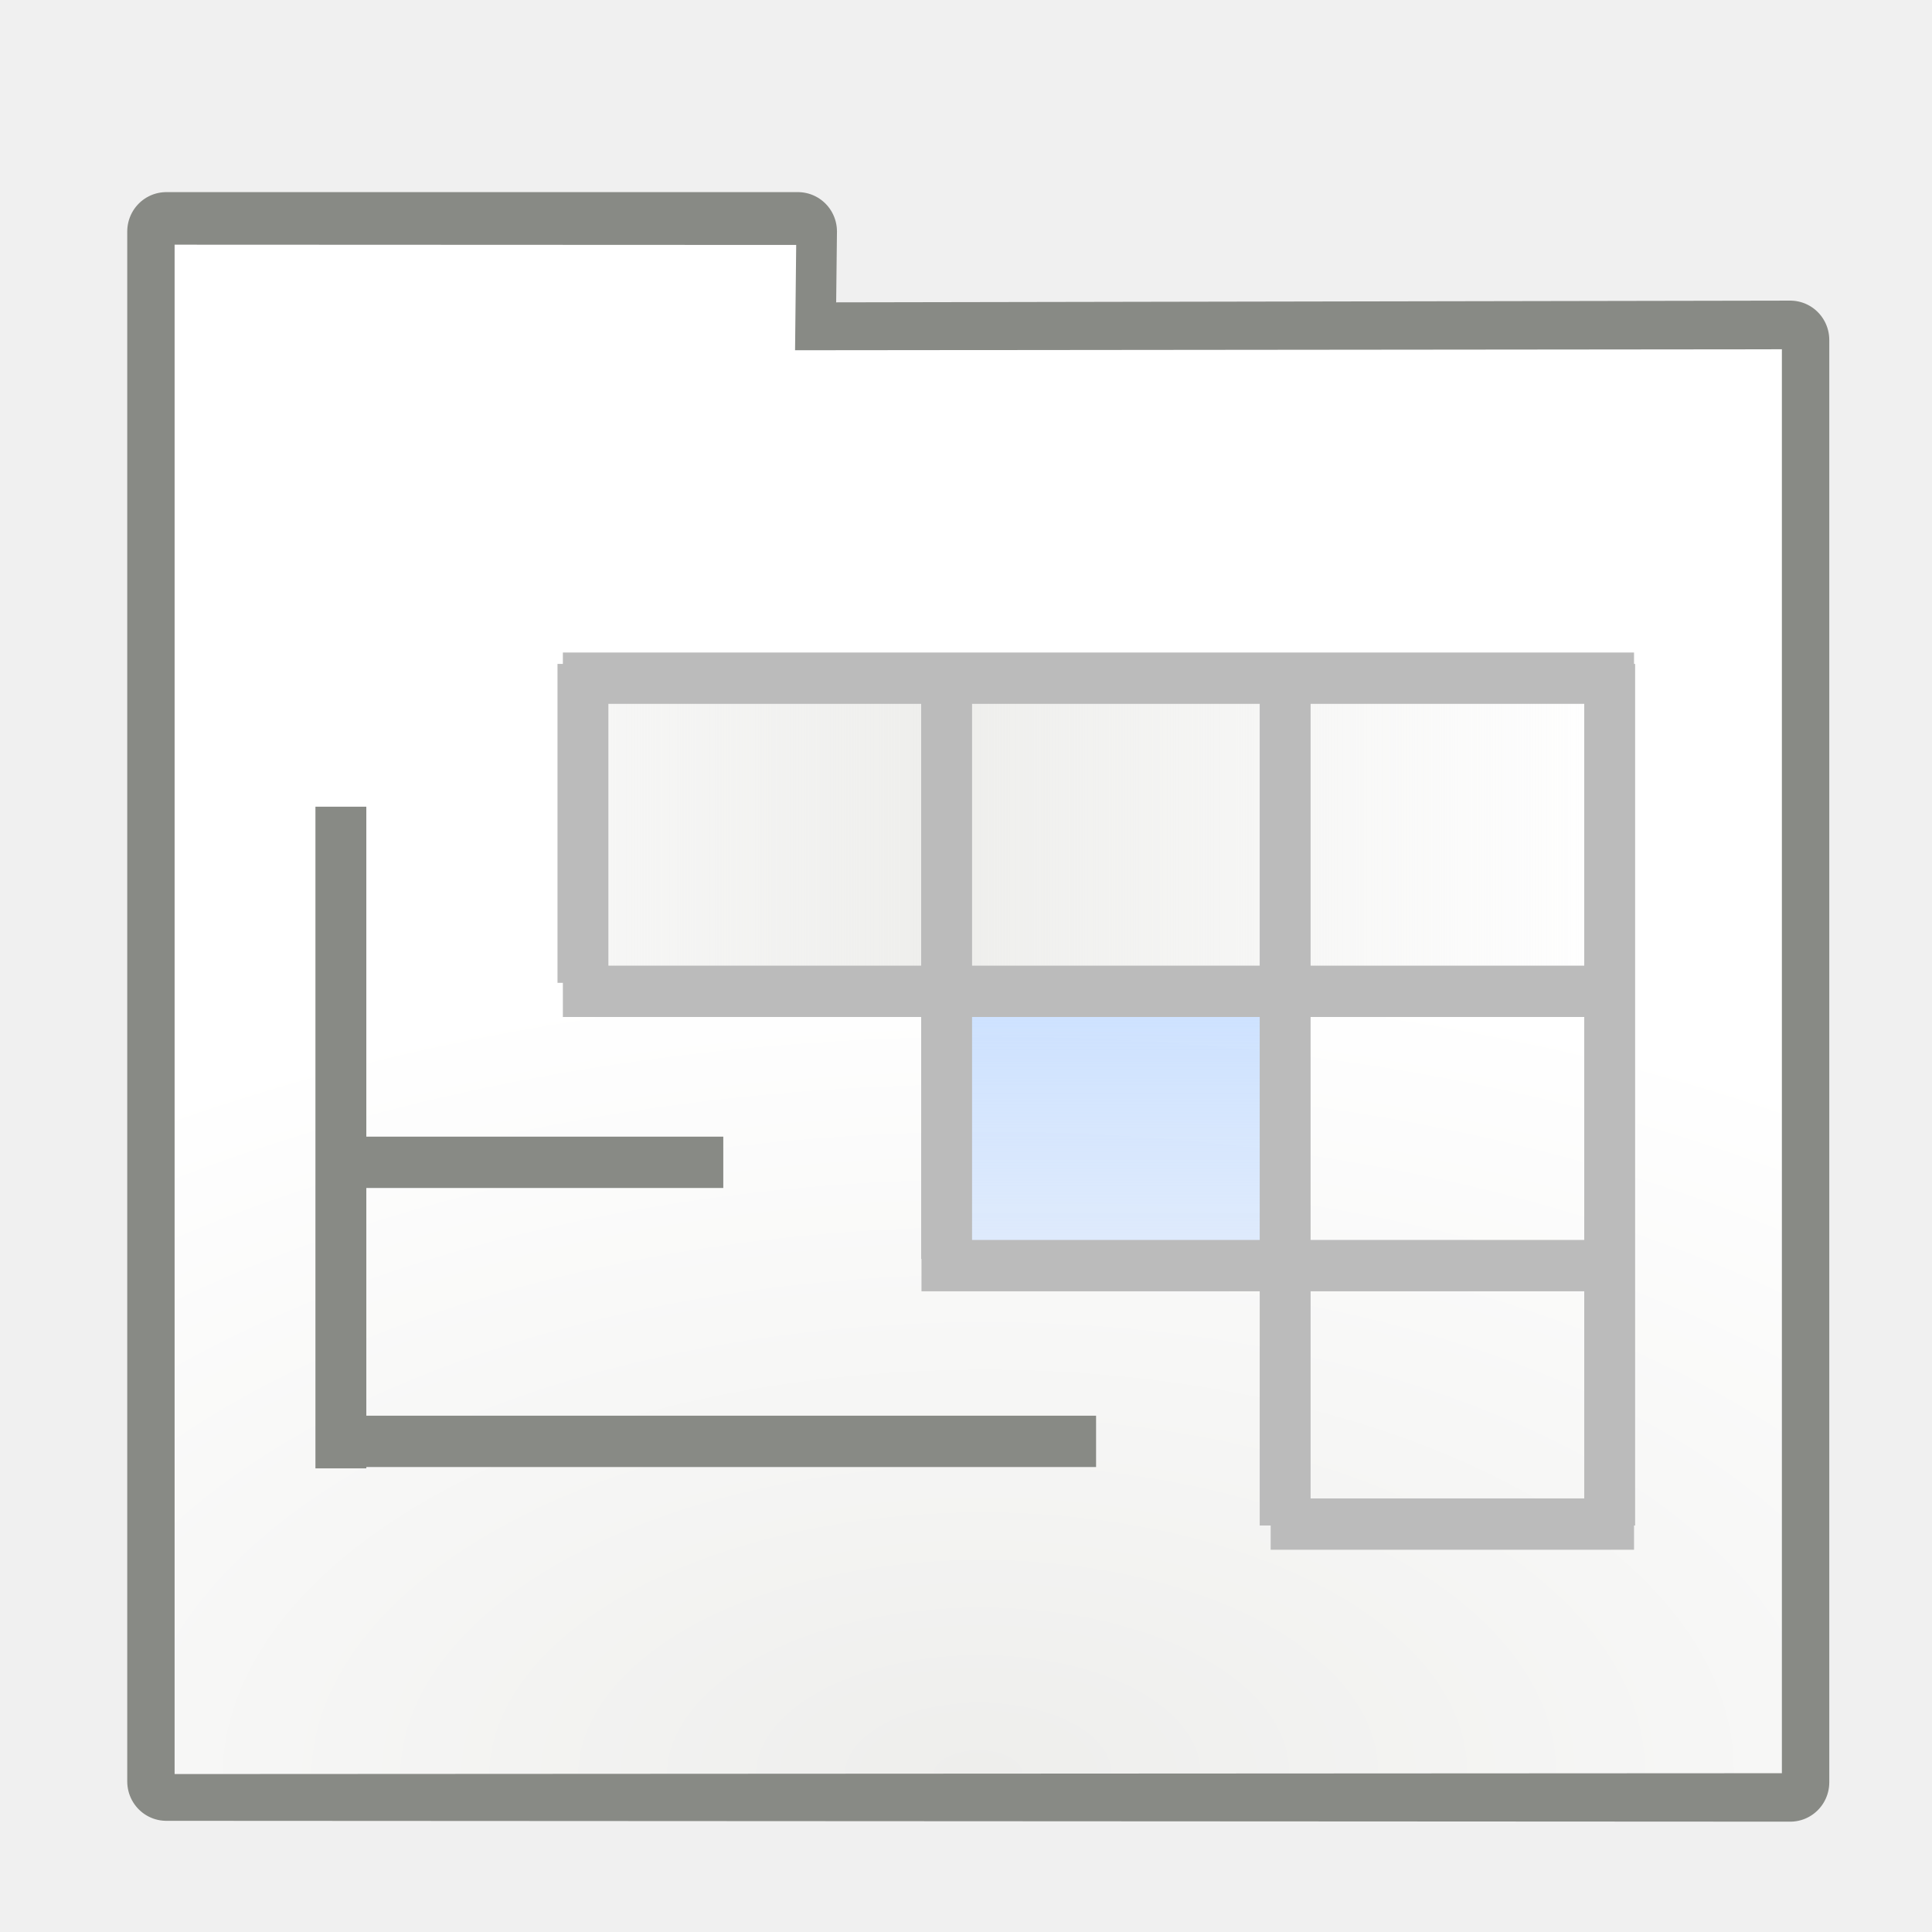
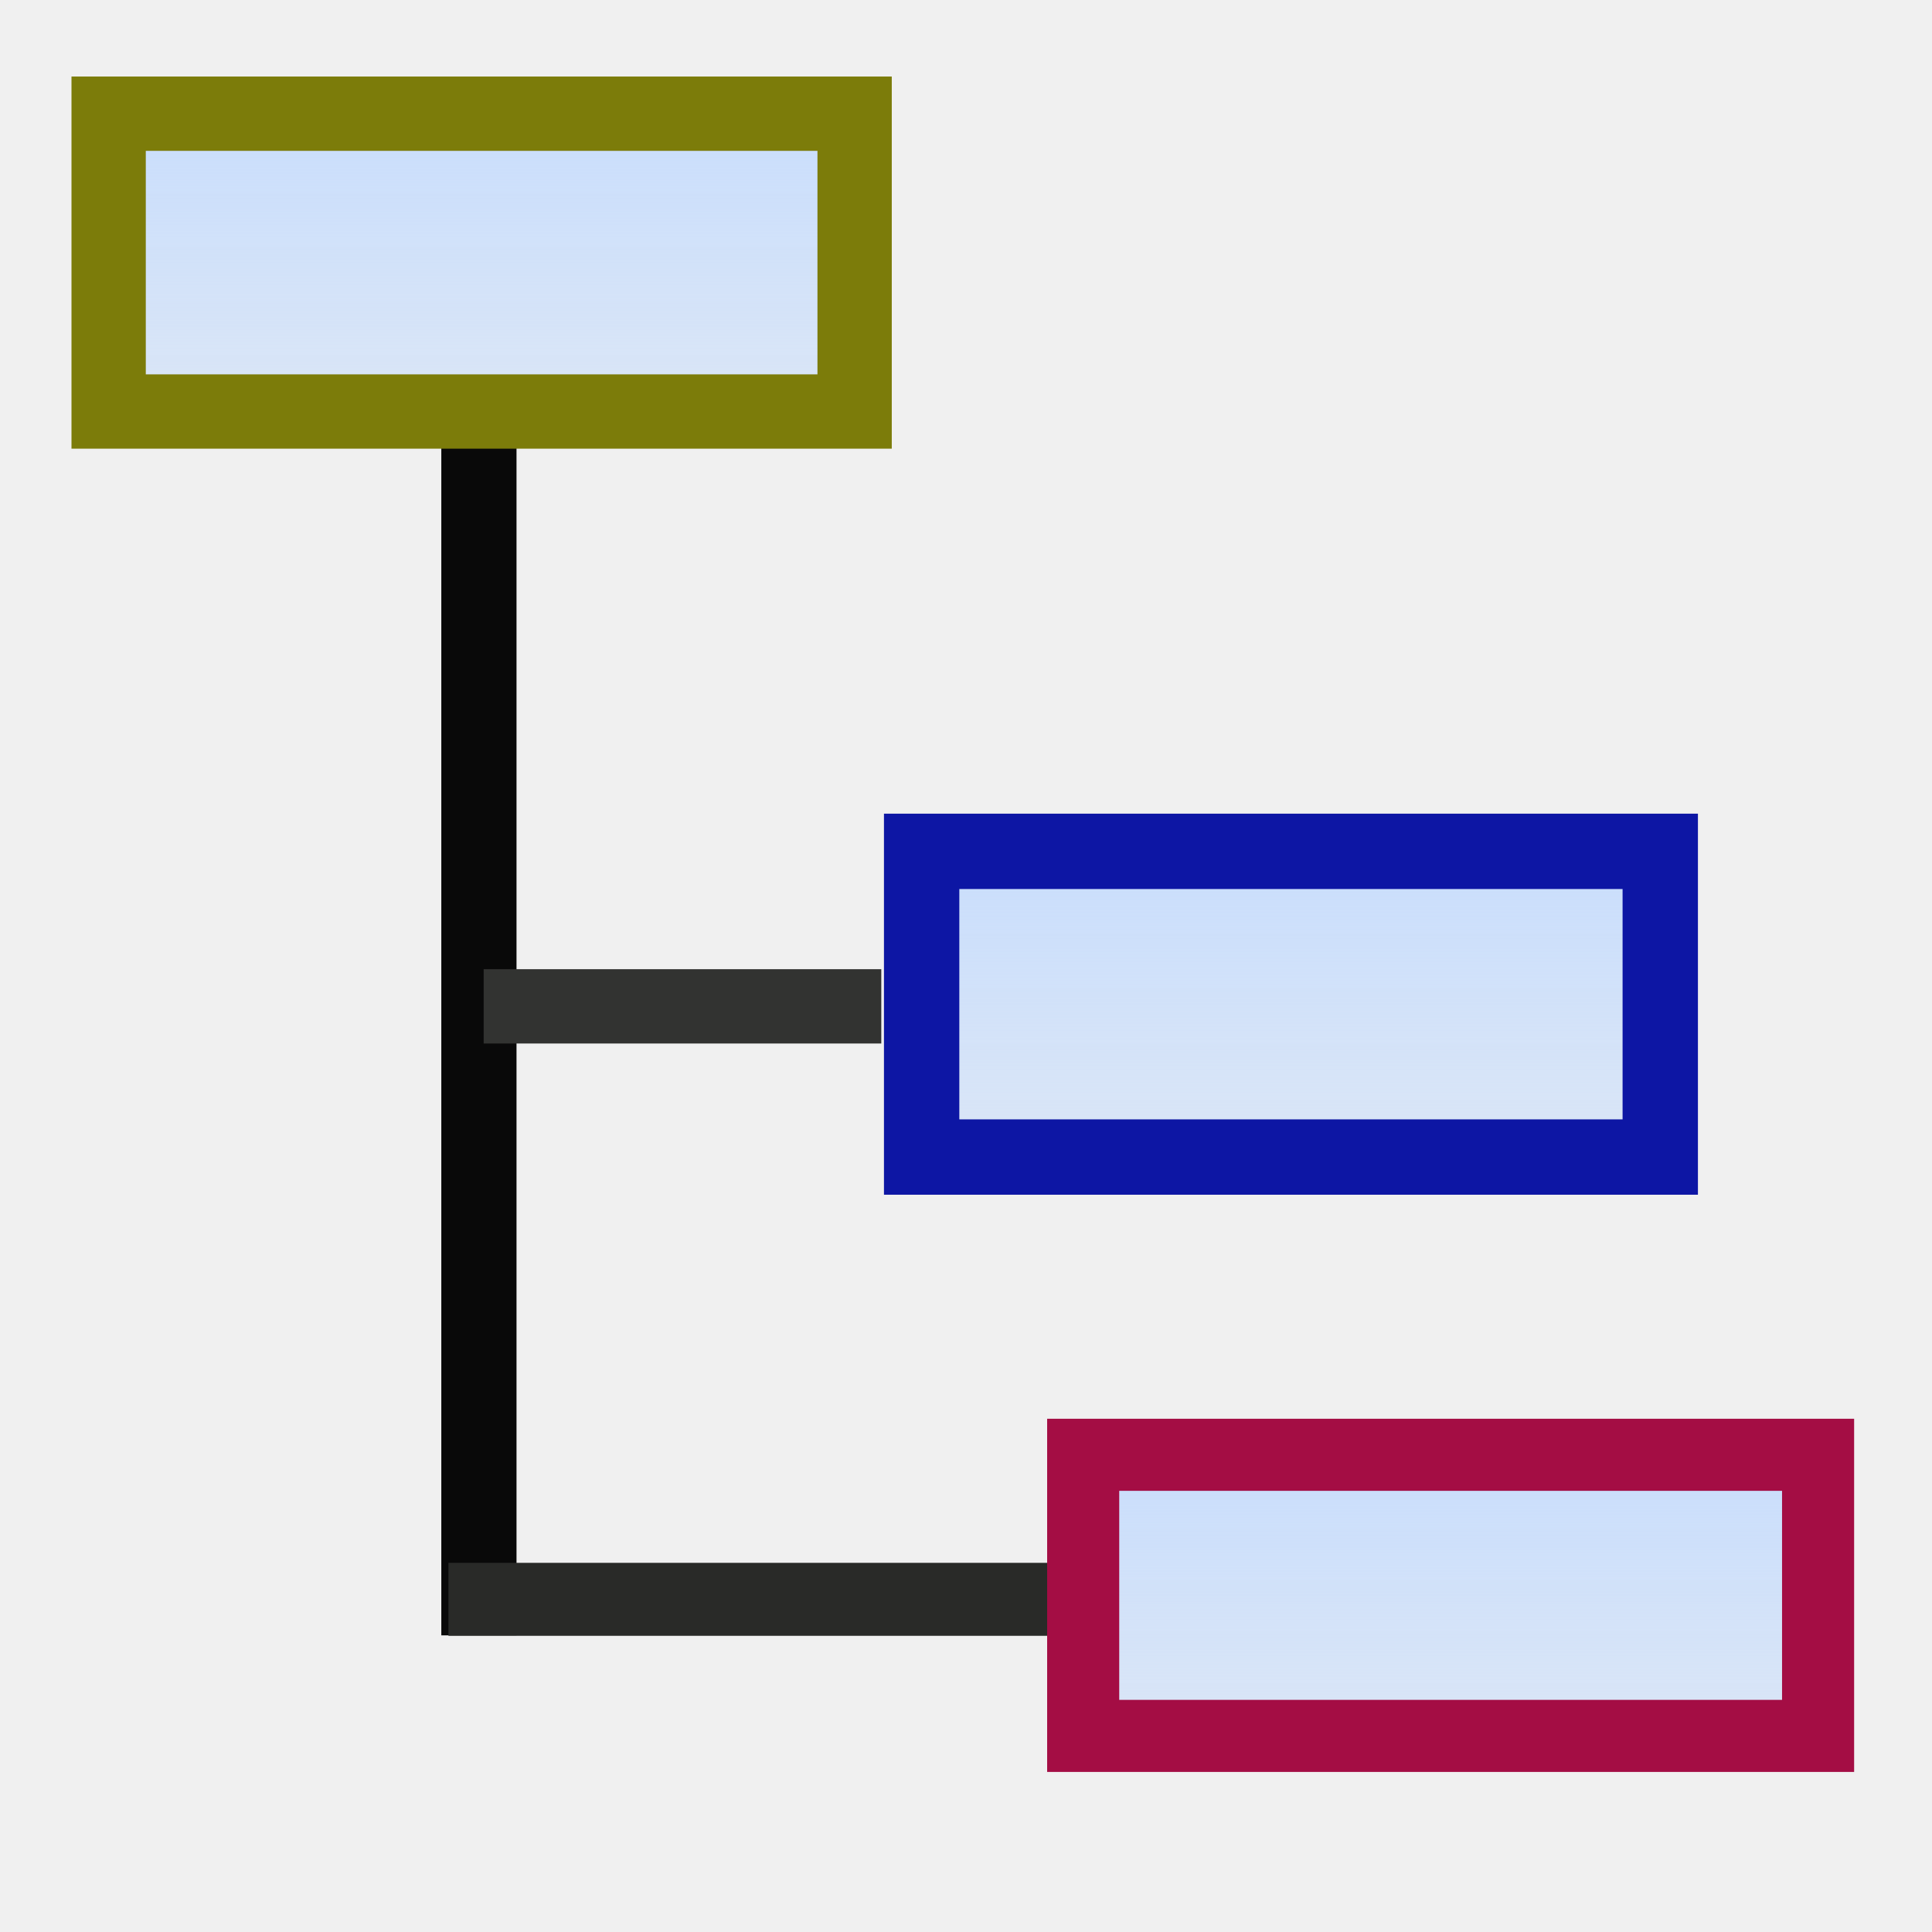
- <svg xmlns="http://www.w3.org/2000/svg" height="48" width="48" version="1.0">
-   <defs>
-     <linearGradient id="d" y2="106.25" gradientUnits="userSpaceOnUse" x2="49.333" gradientTransform="matrix(.89893 0 0 .89893 30.497 4.8167)" y1="55.785" x1="49.333">
-       <stop stop-color="#bfd9ff" offset="0" />
-       <stop stop-color="#bfd9ff" stop-opacity="0" offset="1" />
+ <svg xmlns="http://www.w3.org/2000/svg" xmlns:xlink="http://www.w3.org/1999/xlink" height="26" width="26" version="1.0" id="svg2">
+   <defs id="defs4">
+     <linearGradient id="d" y2="106.25" gradientUnits="userSpaceOnUse" x2="49.333" gradientTransform="matrix(0.89893,0,0,0.89893,30.497,4.8167)" y1="55.785" x1="49.333">
+       <stop stop-color="#bfd9ff" offset="0" id="stop7" />
+       <stop stop-color="#bfd9ff" stop-opacity="0" offset="1" id="stop9" />
    </linearGradient>
-     <linearGradient id="e" y2="54.974" spreadMethod="reflect" gradientUnits="userSpaceOnUse" x2="108.73" gradientTransform="matrix(.89893 0 0 .89893 8.9069 4.8167)" y1="54.974" x1="61.667">
-       <stop stop-color="#eeeeec" offset="0" />
-       <stop stop-color="#eeeeec" stop-opacity="0" offset="1" />
+     <linearGradient xlink:href="#d" id="linearGradient3847" gradientUnits="userSpaceOnUse" gradientTransform="matrix(0.4124003,0,0,0.2166695,-13.66344,-12.77211)" x1="49.333" y1="55.785" x2="49.333" y2="106.25" />
+     <linearGradient id="d-7" y2="106.25" gradientUnits="userSpaceOnUse" x2="49.333" gradientTransform="matrix(0.89893,0,0,0.89893,30.497,4.8167)" y1="55.785" x1="49.333">
+       <stop stop-color="#bfd9ff" offset="0" id="stop7-4" />
+       <stop stop-color="#bfd9ff" stop-opacity="0" offset="1" id="stop9-0" />
    </linearGradient>
-     <radialGradient id="f" gradientUnits="userSpaceOnUse" cy="112.43" cx="47.953" gradientTransform="matrix(1.8808 -.011744 .0062284 .9975 -24.45 .47983)" r="49.688">
-       <stop stop-color="#eeeeec" offset="0" />
-       <stop stop-color="#fff" offset="1" />
+     <linearGradient y2="106.25" x2="49.333" y1="55.785" x1="49.333" gradientTransform="matrix(0.4083425,0,0,0.2223926,-2.57361,-3.222828)" gradientUnits="userSpaceOnUse" id="linearGradient3877" xlink:href="#d-7" />
+     <linearGradient id="d-7-8" y2="106.25" gradientUnits="userSpaceOnUse" x2="49.333" gradientTransform="matrix(0.89893,0,0,0.89893,30.497,4.8167)" y1="55.785" x1="49.333">
+       <stop stop-color="#bfd9ff" offset="0" id="stop7-4-8" />
+       <stop stop-color="#bfd9ff" stop-opacity="0" offset="1" id="stop9-0-2" />
+     </linearGradient>
+     <linearGradient y2="106.25" x2="49.333" y1="55.785" x1="49.333" gradientTransform="matrix(0.4063026,0,0,0.2045094,-0.3244887,6.078512)" gradientUnits="userSpaceOnUse" id="linearGradient3911" xlink:href="#d-7-8" />
+     <radialGradient id="k" gradientUnits="userSpaceOnUse" cy="24.149" cx="17.814" gradientTransform="matrix(-8.5825,0,9.5321e-8,5.8317,228.28,-134.86)" r="9.125">
+       <stop stop-color="#fff" offset="0" id="stop32" />
+       <stop stop-color="#b6b6b6" offset="1" id="stop34" />
    </radialGradient>
+     <radialGradient xlink:href="#k" id="radialGradient3117" gradientUnits="userSpaceOnUse" gradientTransform="matrix(-1.665267,0,1.8495183e-8,1.226117,49.81065,-39.95096)" cx="17.814" cy="24.149" r="9.125" />
  </defs>
-   <g transform="matrix(.40183 0 0 .40536 -2.3929 -1.3507)">
-     <path stroke-linejoin="round" d="m16.235 17.52v94.998l100.41 0.052v-88.4l-61.431 0.11 0.077-6.76h-39.052z" stroke-dashoffset="4" stroke="#888a85" stroke-linecap="round" stroke-width="4.825" fill="none" />
-     <path fill="url(#f)" d="m16.751 18.329v93.736l99.376-0.052v-87.274l-61.014 0.06 0.07-6.454-38.431-0.016z" />
-     <rect height="19.256" width="64.77" y="44.606" x="41.876" fill="url(#e)" />
-     <path d="m40.756 44.898h66.229" stroke="#bbb" stroke-width="3.146" fill="none" />
-     <rect height="16.63" width="21.882" y="64.154" x="63.466" fill="url(#d)" />
-     <path d="m41.998 44.023v19.548" stroke="#bbb" stroke-width="3.146" fill="none" />
-     <path d="m64.483 44.023v36.47" stroke="#bbb" stroke-width="3.146" fill="none" />
-     <path d="m85.415 44.023v52.808" stroke="#bbb" stroke-width="3.146" fill="none" />
-     <path d="m40.756 64.091h66.229" stroke="#bbb" stroke-width="3.146" fill="none" />
-     <path d="m84.52 96.744h22.465" stroke="#bbb" stroke-width="3.146" fill="none" />
-     <path d="m62.93 80.903h44.056" stroke="#bbb" stroke-width="3.146" fill="none" />
-     <path d="m105.48 44.023v52.808" stroke="#bbb" stroke-width="3.146" fill="none" />
-     <path d="m27.031 52.775v40.554" stroke="#888a85" stroke-width="3.146" fill="none" />
-     <path d="m28.21 74.571h22.465" stroke="#888a85" stroke-width="3.146" fill="none" />
-     <path d="m28.21 91.674h45.514" stroke="#888a85" stroke-width="3.146" fill="none" />
-   </g>
-   <path fill-opacity=".757" fill="#fff" d="m17.632 2.721v-1.064 1.064z" />
-   <path fill-opacity=".757" fill="#fff" d="m-86.143-177.98v-3.107 3.107z" />
-   <path fill-opacity=".757" fill="#fff" d="m67.196-5.226v-1.064 1.064z" />
-   <path fill-opacity=".757" fill="#fff" d="m31.073 22.907v-0.581 0.581z" />
-   <rect opacity=".578" height="0" width="1.112" y="-85.651" x="21.123" fill="#fff" />
-   <rect opacity=".578" height="0" width="1.112" y="-116.26" x="-17.93" fill="#fff" />
-   <path fill-opacity=".757" fill="#fff" d="m-194.63-197.66v-3.107 3.107z" />
-   <rect opacity=".578" height="0" width="1.112" y="-70.349" x="-258.62" fill="#fff" />
-   <path fill-opacity=".757" fill="#fff" d="m-435.32-151.75v-3.107 3.107z" />
-   <path fill-opacity=".757" fill="#fff" d="m-84.656-191.68v-3.107 3.107z" />
-   <path fill-opacity=".757" fill="#fff" d="m-758.65-211.82v-3.107 3.107z" />
-   <path fill-opacity=".757" fill="#fff" d="m-933.21-289.24v-3.107 3.107z" />
-   <path fill-opacity=".757" fill="#fff" d="m-1066.1-385.55v-3.107 3.107z" />
-   <path fill-opacity=".757" fill="#fff" d="m-791.91-312.45v-3.107 3.107z" />
-   <path fill-opacity=".757" fill="#fff" d="m-894.89-230.29v-1.697 1.697z" />
-   <rect opacity=".578" height="0" width="1.112" y="-293.22" x="-958.8" fill="#fff" />
-   <rect opacity=".578" height="0" width="1.112" y="-323.82" x="-997.86" fill="#fff" />
-   <path fill-opacity=".757" fill="#fff" d="m-1174.6-405.22v-3.107 3.107z" />
+   <path style="fill:none;stroke:#090909;stroke-width:1.012;stroke-miterlimit:4;stroke-opacity:1;stroke-dasharray:none" id="path47" d="M 6.445,5.724 V 22.008" />
+   <path style="fill:none;stroke:#323331;stroke-width:1;stroke-miterlimit:4;stroke-opacity:1;stroke-dasharray:none" id="path49" d="M 6.509,13.543 H 11.86" />
+   <path style="fill:none;stroke:#292a28;stroke-width:0.982;stroke-miterlimit:4;stroke-opacity:1;stroke-dasharray:none" id="path51" d="m 6.035,21.523 h 8.113" />
+   <rect height="0" width="1.112" y="-107.651" x="21.123" id="rect61" style="opacity:0.578;fill:#ffffff" />
+   <rect height="0" width="1.112" y="-138.26" x="-17.93" id="rect63" style="opacity:0.578;fill:#ffffff" />
+   <rect height="0" width="1.112" y="-92.349" x="-258.62" id="rect67" style="opacity:0.578;fill:#ffffff" />
+   <rect height="0" width="1.112" y="-315.22" x="-958.8" id="rect83" style="opacity:0.578;fill:#ffffff" />
+   <rect height="0" width="1.112" y="-345.82" x="-997.86" id="rect85" style="opacity:0.578;fill:#ffffff" />
+   <rect style="fill:url(#linearGradient3877);stroke:#0d16a4;stroke-width:1.014;stroke-miterlimit:4;stroke-opacity:1;stroke-dasharray:none" id="rect31-9" x="12.403" y="11.457" width="9.94" height="4.114" />
+   <rect style="fill:url(#linearGradient3911);stroke:#a40d44;stroke-width:0.97;stroke-miterlimit:4;stroke-opacity:1;stroke-dasharray:none" id="rect31-9-4" x="14.577" y="19.578" width="9.89" height="3.783" />
+   <rect style="fill:url(#linearGradient3847);stroke:#7c7c0a;stroke-width:1;stroke-miterlimit:4;stroke-opacity:1;stroke-dasharray:none" id="rect31" x="1.462" y="1.53" width="10.039" height="4.008" />
</svg>
